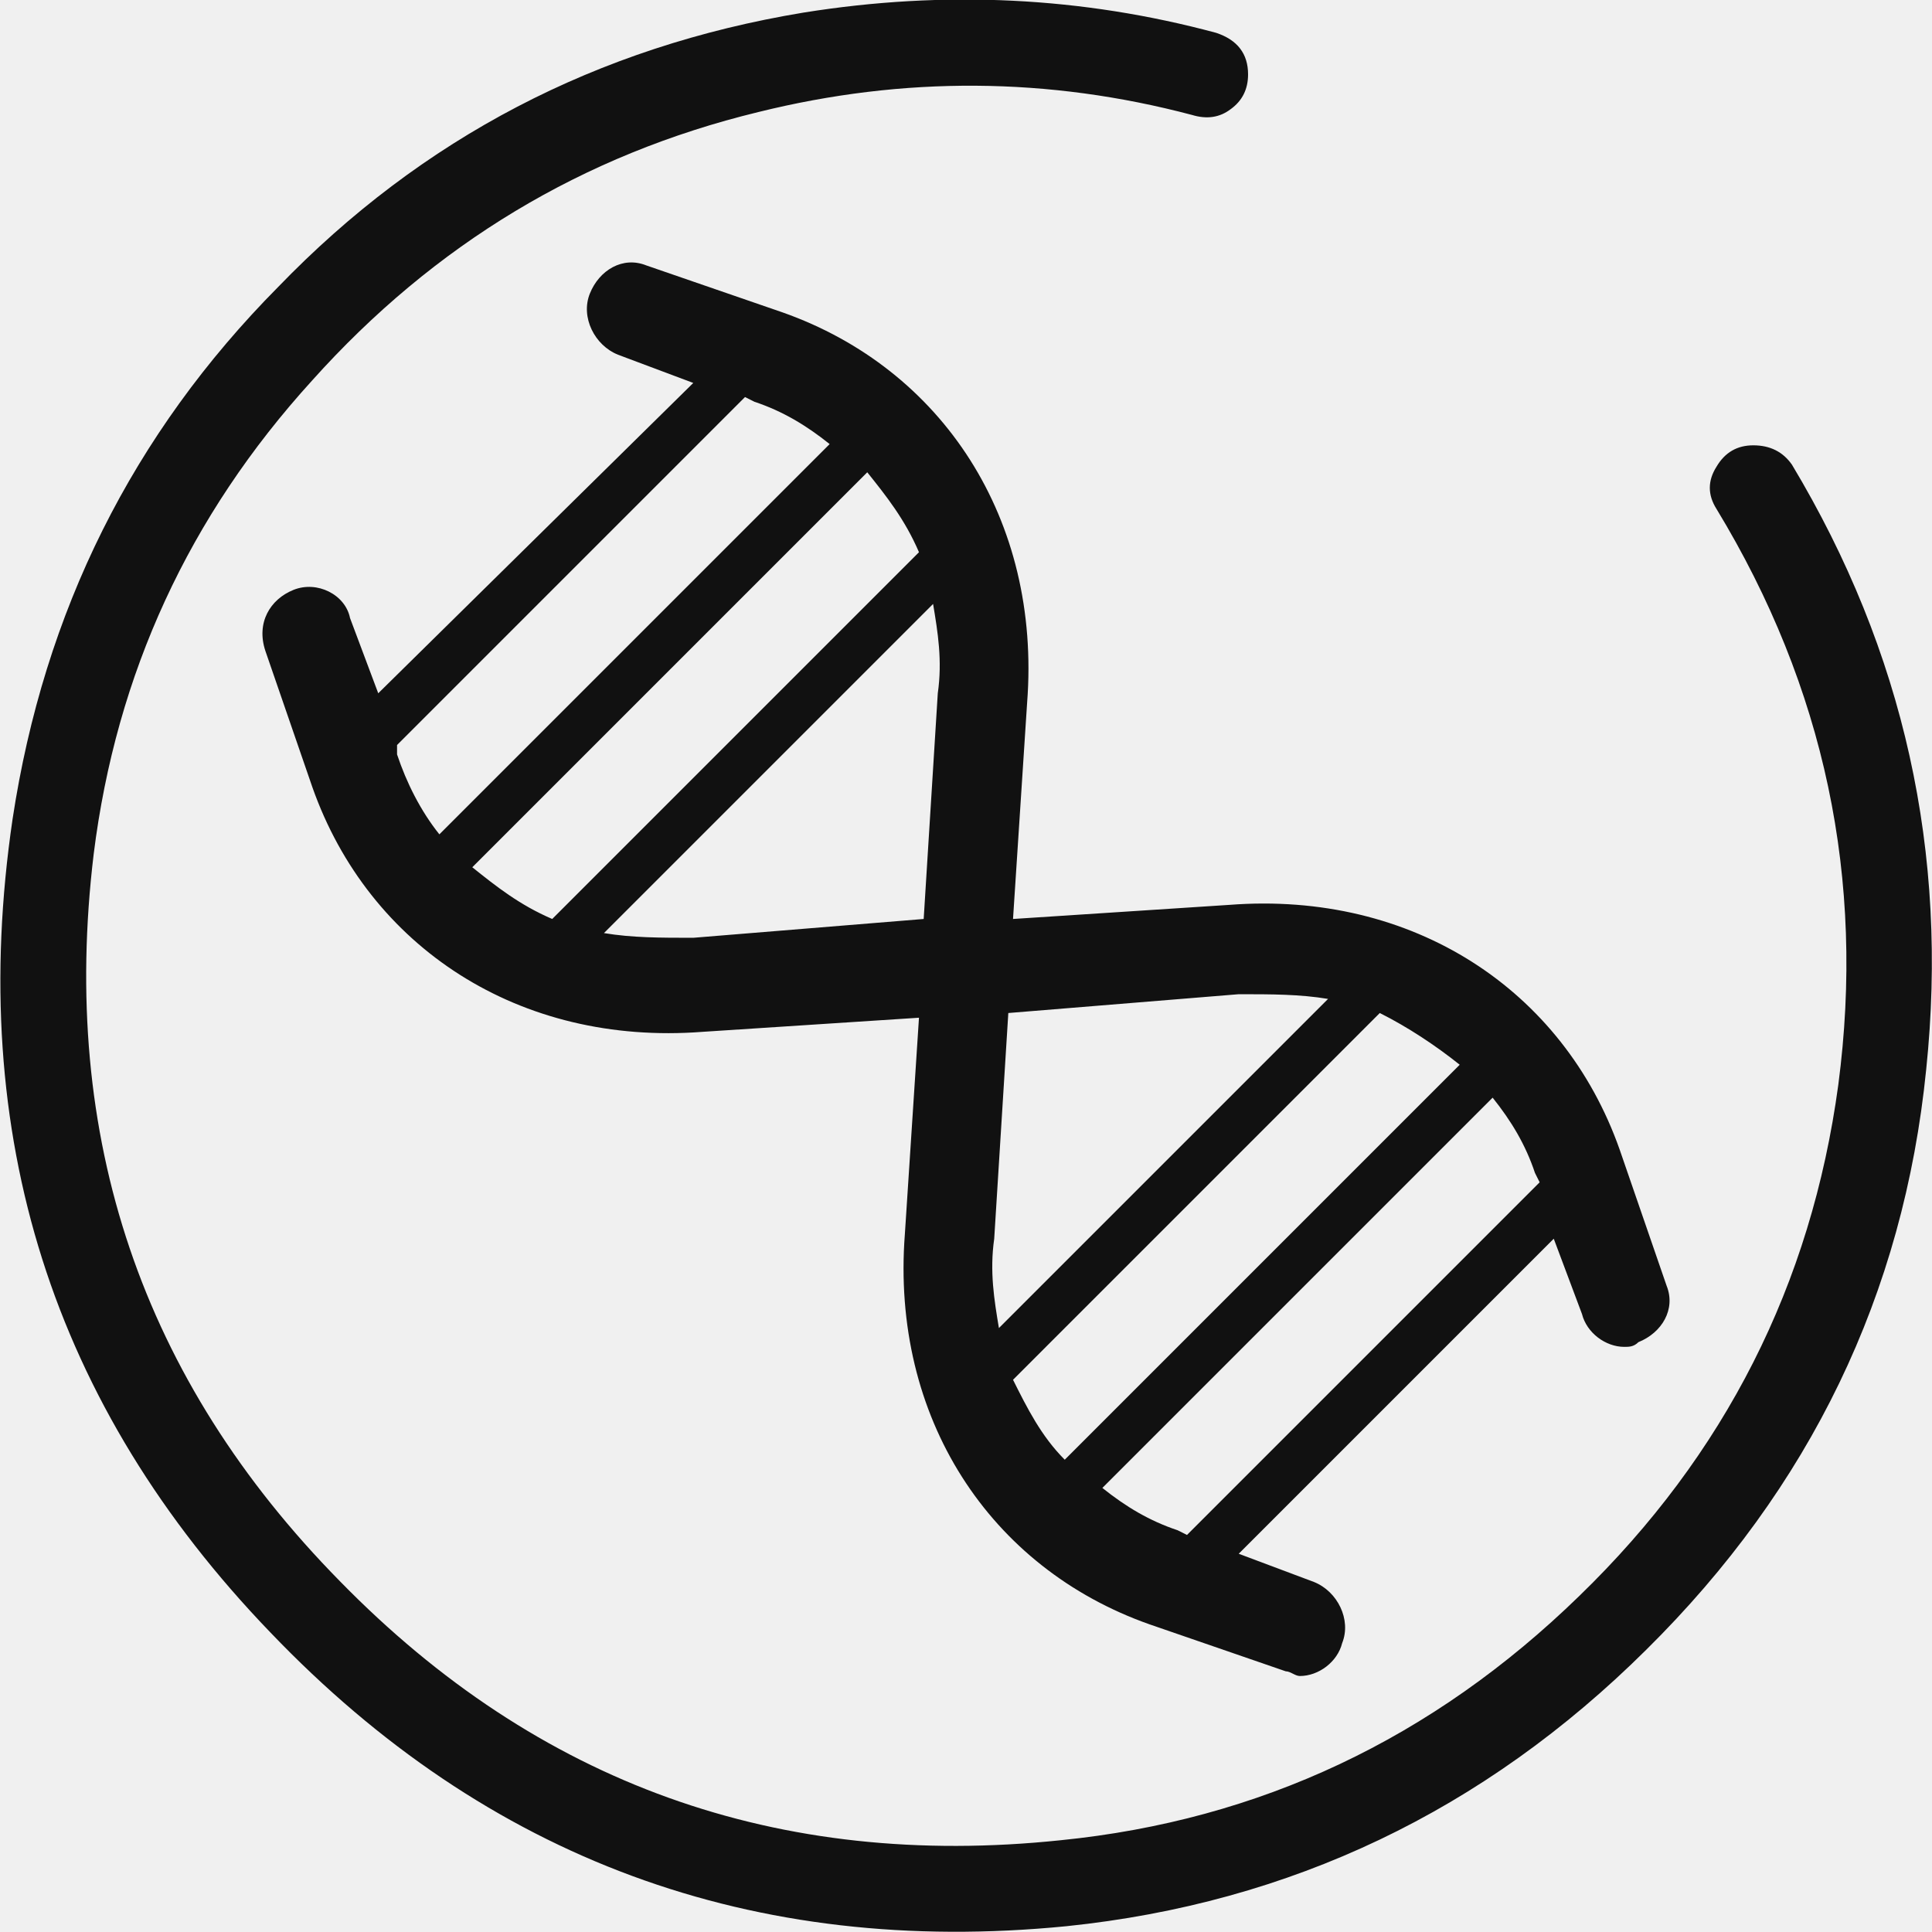
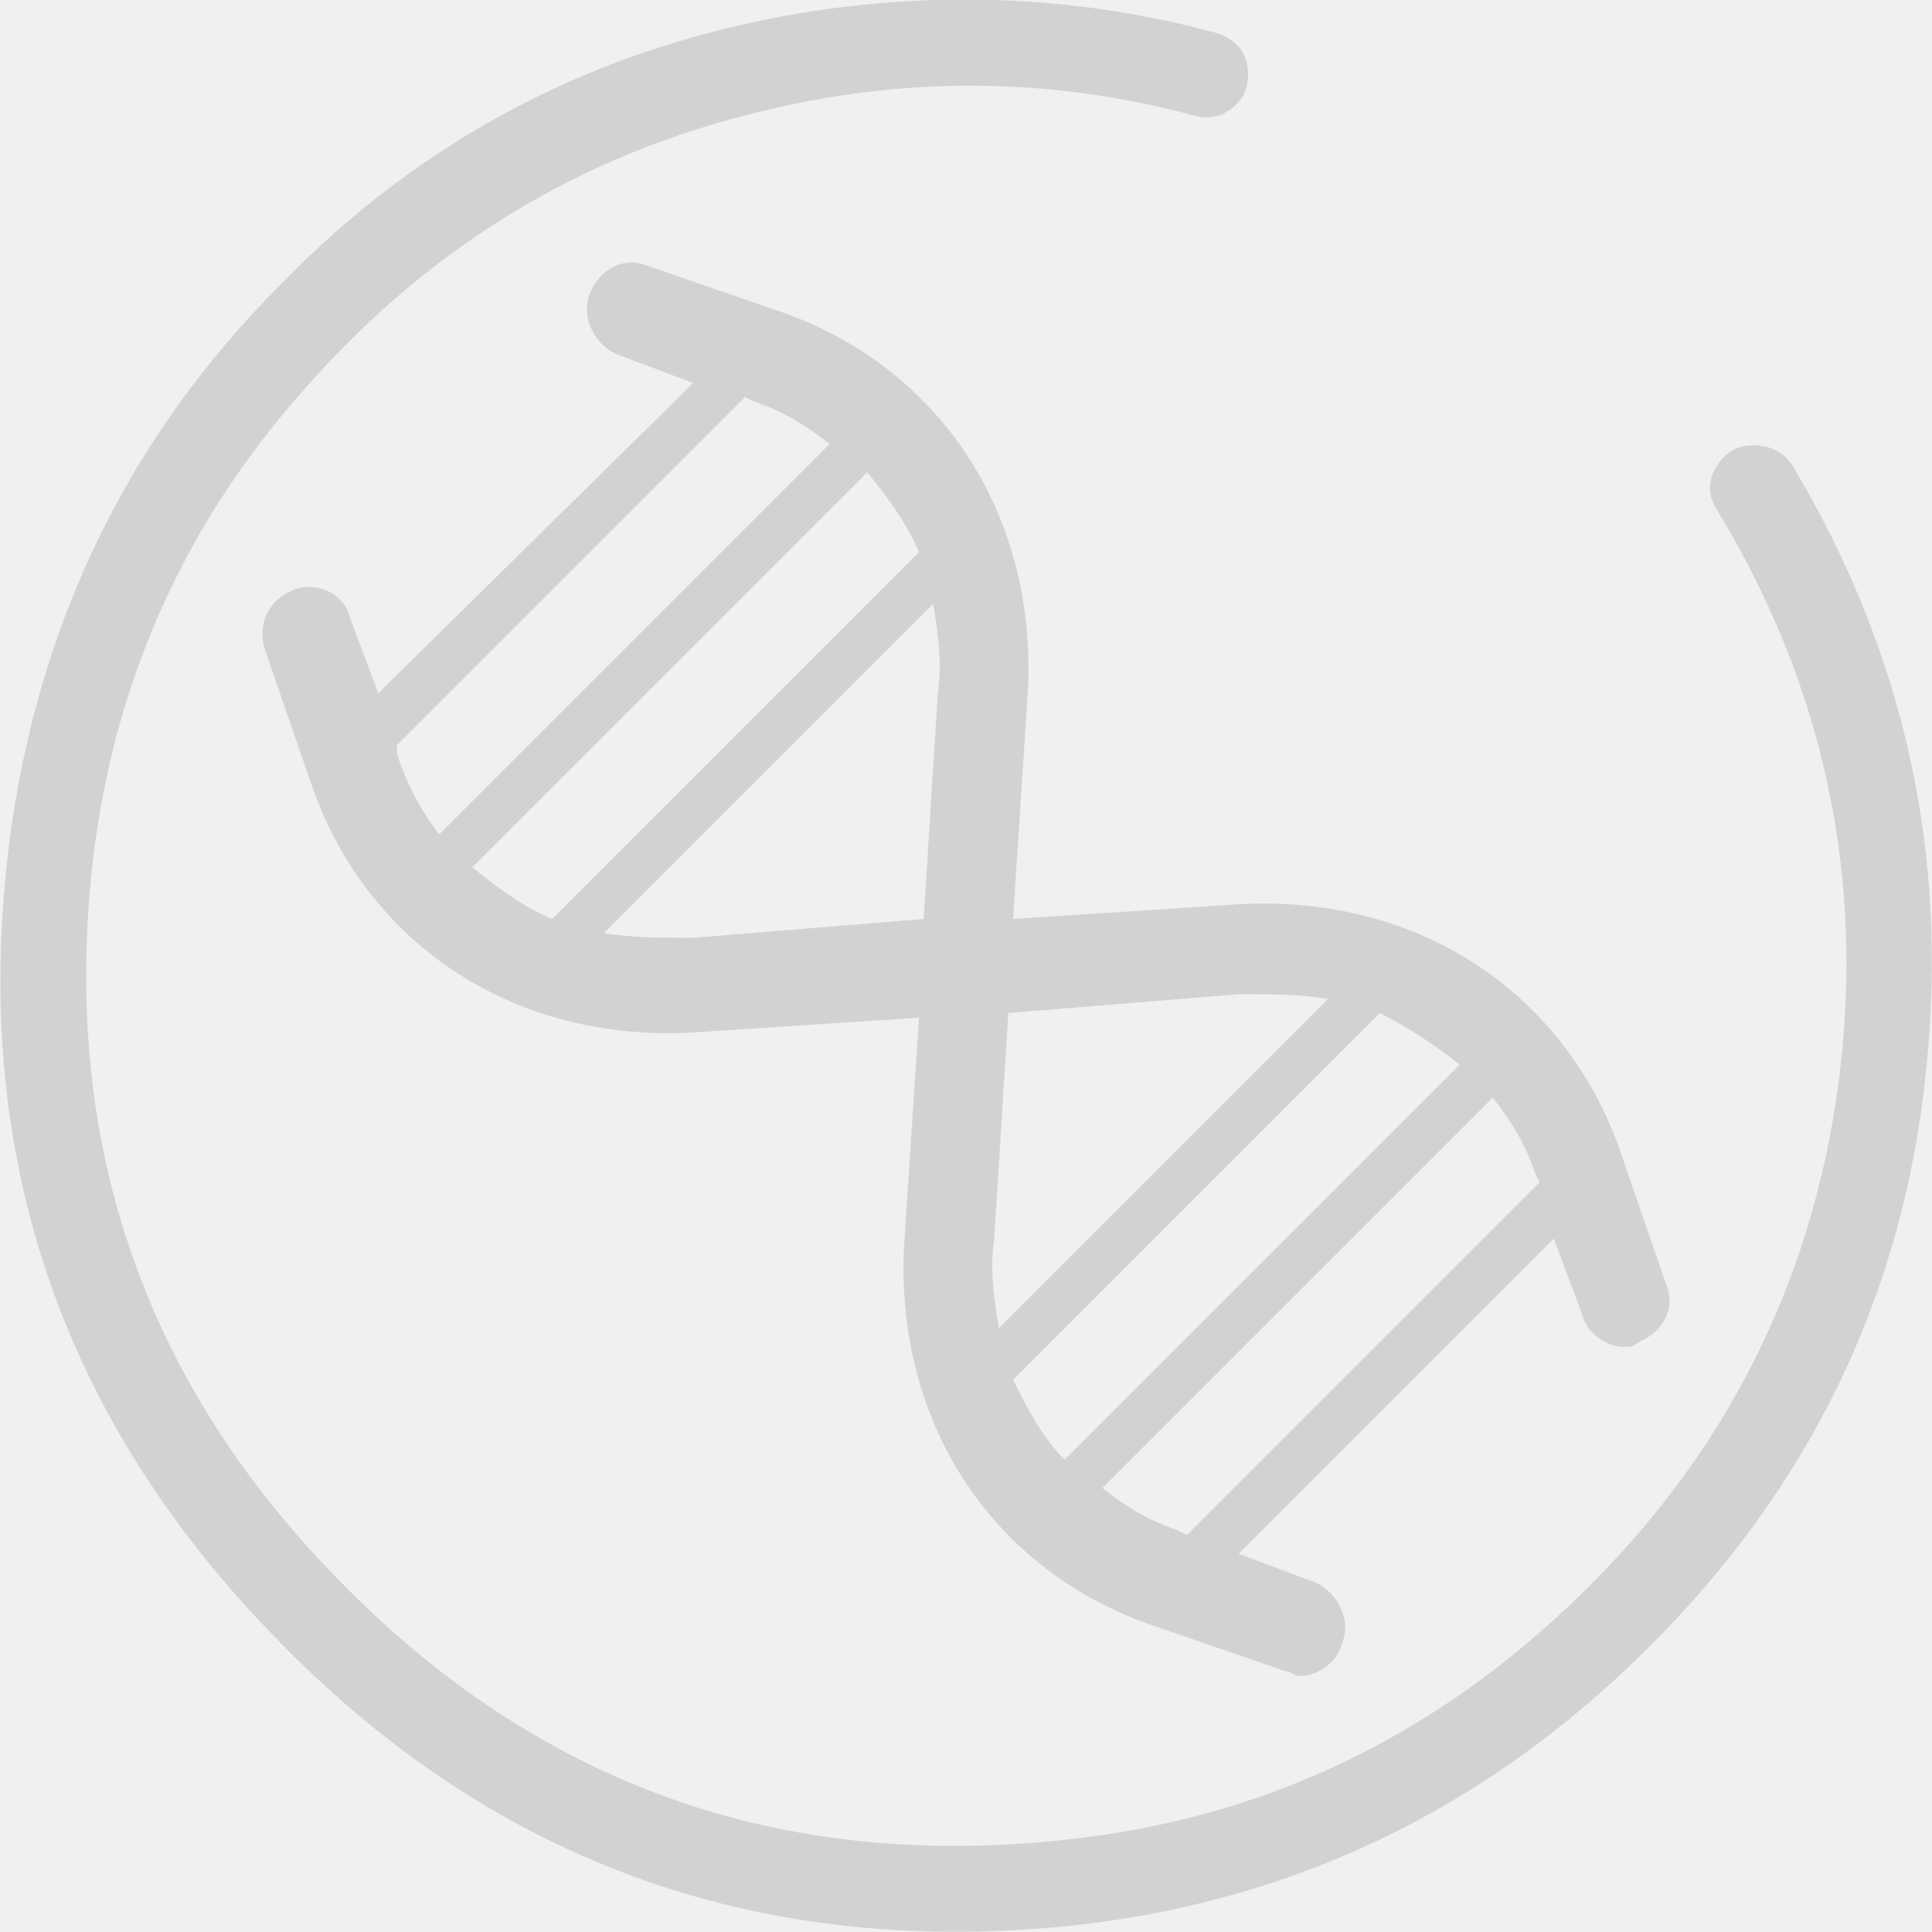
- <svg xmlns="http://www.w3.org/2000/svg" version="1.1" width="64" height="64" viewBox="0 0 100 100">
+ <svg xmlns="http://www.w3.org/2000/svg" version="1.1" viewBox="0 0 100 100">
  <defs>
    <mask id="mask">
      <path fill="#FFFFFF" stroke="none" d=" M 82.2 82.15 Q 95.5 68.85 95.5 49.95 95.5 31.1 82.2 17.8 68.85 4.5 50 4.5 31.15 4.5 17.8 17.8 4.5 31.1 4.5 49.95 4.5 68.85 17.8 82.15 31.15 95.45 50 95.45 68.85 95.45 82.2 82.15 Z" />
    </mask>
  </defs>
  <g>
-     <path fill="#111111" stroke="none" d=" M 90.75 23.05 Q 89.5 23.05 88.85 24.15 88.15 25.25 88.85 26.35 97.25 40.2 95.15 56.15 93.05 71.65 81.75 82.6 70.35 93.7 54.9 95.25 32.95 97.55 17.6 81.85 2.2 66.2 4.85 44.2 6.6 30.2 16.15 19.7 25.65 9.1 39.25 5.8 50.55 3 61.7 5.95 62.85 6.3 63.7 5.65 64.6 5 64.6 3.85 64.6 2.25 62.95 1.7 52.55 -1.1 41.6 0.65 25.55 3.3 14.4 14.85 3.1 26.25 0.65 42.4 -2.95 66.9 14 84.5 30.85 102.1 55.2 99.7 72.6 97.9 85.2 85.4 97.95 72.8 99.7 55.35 101.45 38.55 92.75 24.05 92.05 23.05 90.75 23.05 Z" stroke-width="3" />
+     <path fill="rgba(200,200,200,.75)" stroke="none" d=" M 90.75 23.05 Q 89.5 23.05 88.85 24.15 88.15 25.25 88.85 26.35 97.25 40.2 95.15 56.15 93.05 71.65 81.75 82.6 70.35 93.7 54.9 95.25 32.95 97.55 17.6 81.85 2.2 66.2 4.85 44.2 6.6 30.2 16.15 19.7 25.65 9.1 39.25 5.8 50.55 3 61.7 5.95 62.85 6.3 63.7 5.65 64.6 5 64.6 3.85 64.6 2.25 62.95 1.7 52.55 -1.1 41.6 0.65 25.55 3.3 14.4 14.85 3.1 26.25 0.65 42.4 -2.95 66.9 14 84.5 30.85 102.1 55.2 99.7 72.6 97.9 85.2 85.4 97.95 72.8 99.7 55.35 101.45 38.55 92.75 24.05 92.05 23.05 90.75 23.05 Z" stroke-width="3" />
  </g>
  <g mask="url(#mask)">
    <g transform="translate(50 50) translate(0 0) scale(0.735) translate(-50 -50)">
-       <g transform="scale(3.311258) translate(0.1000049 0.1)" fill="#111111">
+       <g transform="scale(3.311258) translate(0.1000049 0.1)" fill="rgba(200,200,200,.75)">
        <path d="M29.9 21.8l-1-2.9c-1.2-3.4-4.4-5.5-8.3-5.2L16 14l.3-4.6c.3-3.9-1.8-7.1-5.2-8.3L8.2.1c-.5-.2-1 .1-1.2.6s.1 1.1.6 1.3l1.6.6-6.7 6.6-.6-1.6c-.1-.5-.7-.8-1.2-.6s-.8.7-.6 1.3l1 2.9c1.2 3.4 4.4 5.5 8.3 5.2l4.6-.3-.3 4.6c-.3 3.9 1.8 7.1 5.2 8.3l2.9 1c.1 0 .2.1.3.1.4 0 .8-.3.9-.7.2-.5-.1-1.1-.6-1.3l-1.6-.6 6.7-6.7.6 1.6c.1.4.5.7.9.7.1 0 .2 0 .3-.1.5-.2.8-.7.6-1.2zm-4.4-4.7l-8.4 8.4c-.5-.5-.8-1.1-1.1-1.7l7.8-7.8c.6.3 1.2.7 1.7 1.1zM2.9 10.5v-.2l7.4-7.4.2.1c.6.2 1.1.5 1.6.9l-8.3 8.3c-.4-.5-.7-1.1-.9-1.7zm1.6 2.4l8.4-8.4c.4.5.8 1 1.1 1.7L6.2 14c-.7-.3-1.2-.7-1.7-1.1zm4.7 1.5c-.7 0-1.3 0-1.9-.1l7-7c.1.6.2 1.2.1 1.9l-.3 4.8-4.9.4zm11.6 1.2c.7 0 1.3 0 1.9.1l-7 7c-.1-.6-.2-1.2-.1-1.9l.3-4.8 4.9-.4zm-1.1 11.5l-.2-.1c-.6-.2-1.1-.5-1.6-.9l8.3-8.3c.4.5.7 1 .9 1.6l.1.2-7.5 7.5z" stroke-width="5" />
      </g>
    </g>
  </g>
</svg>
